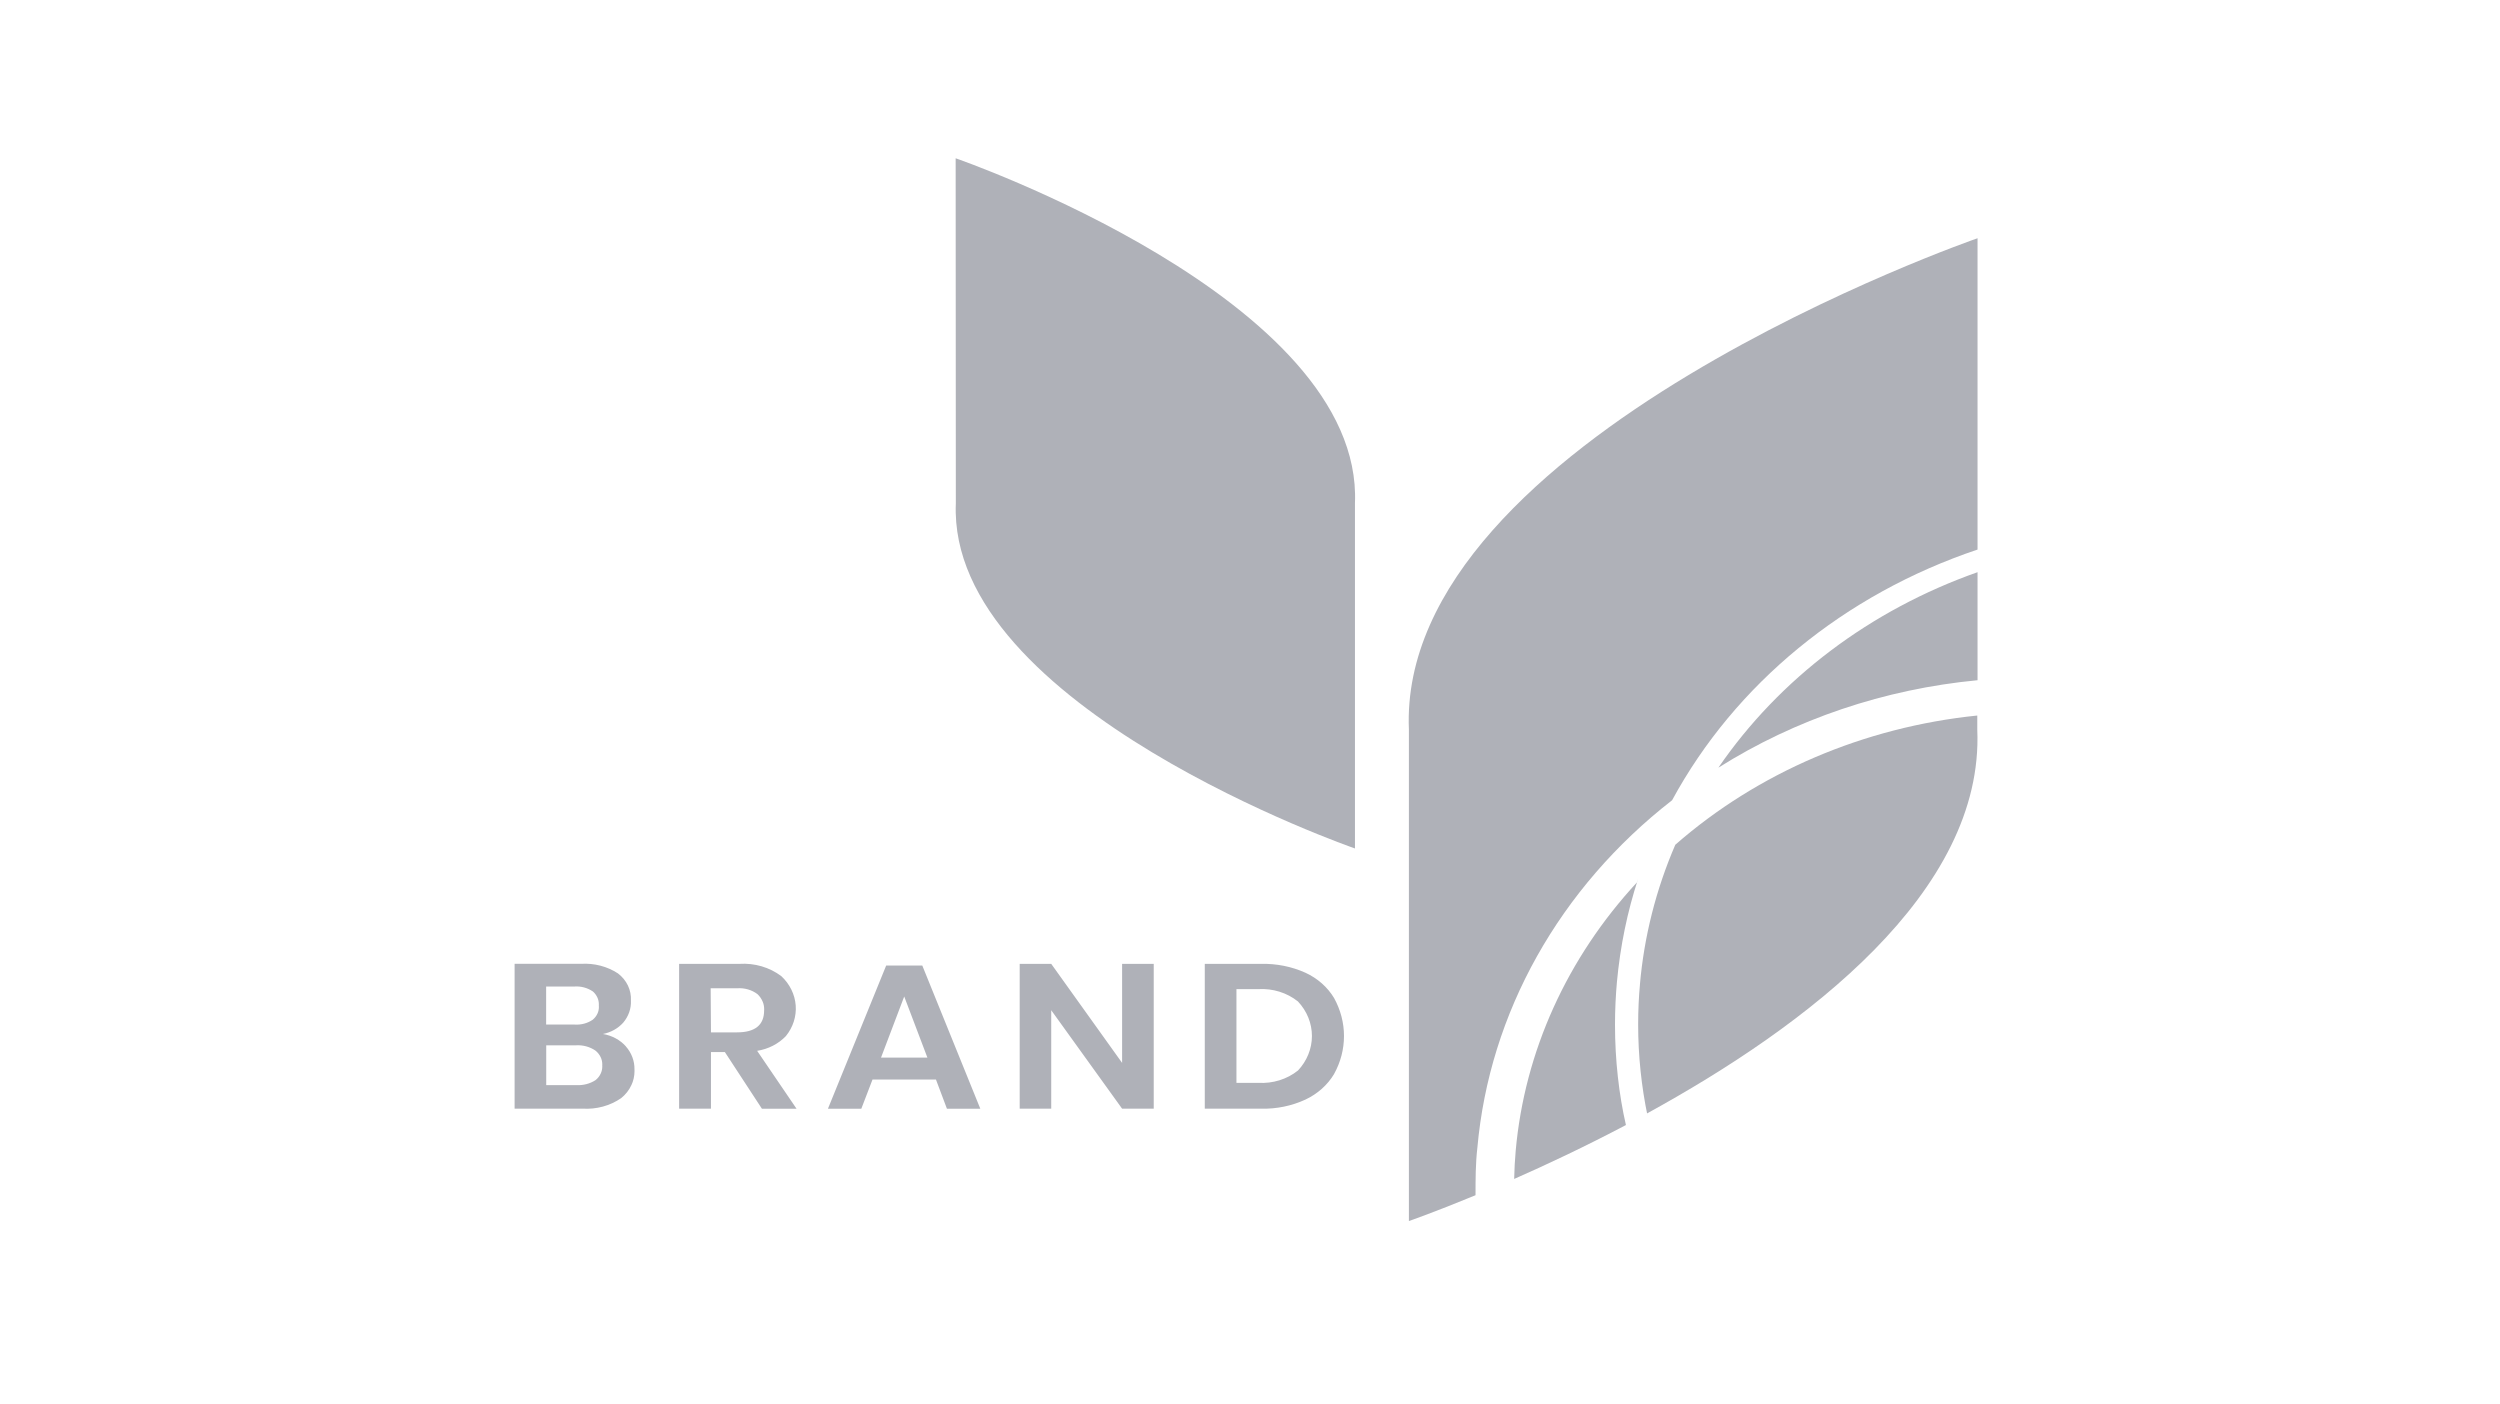
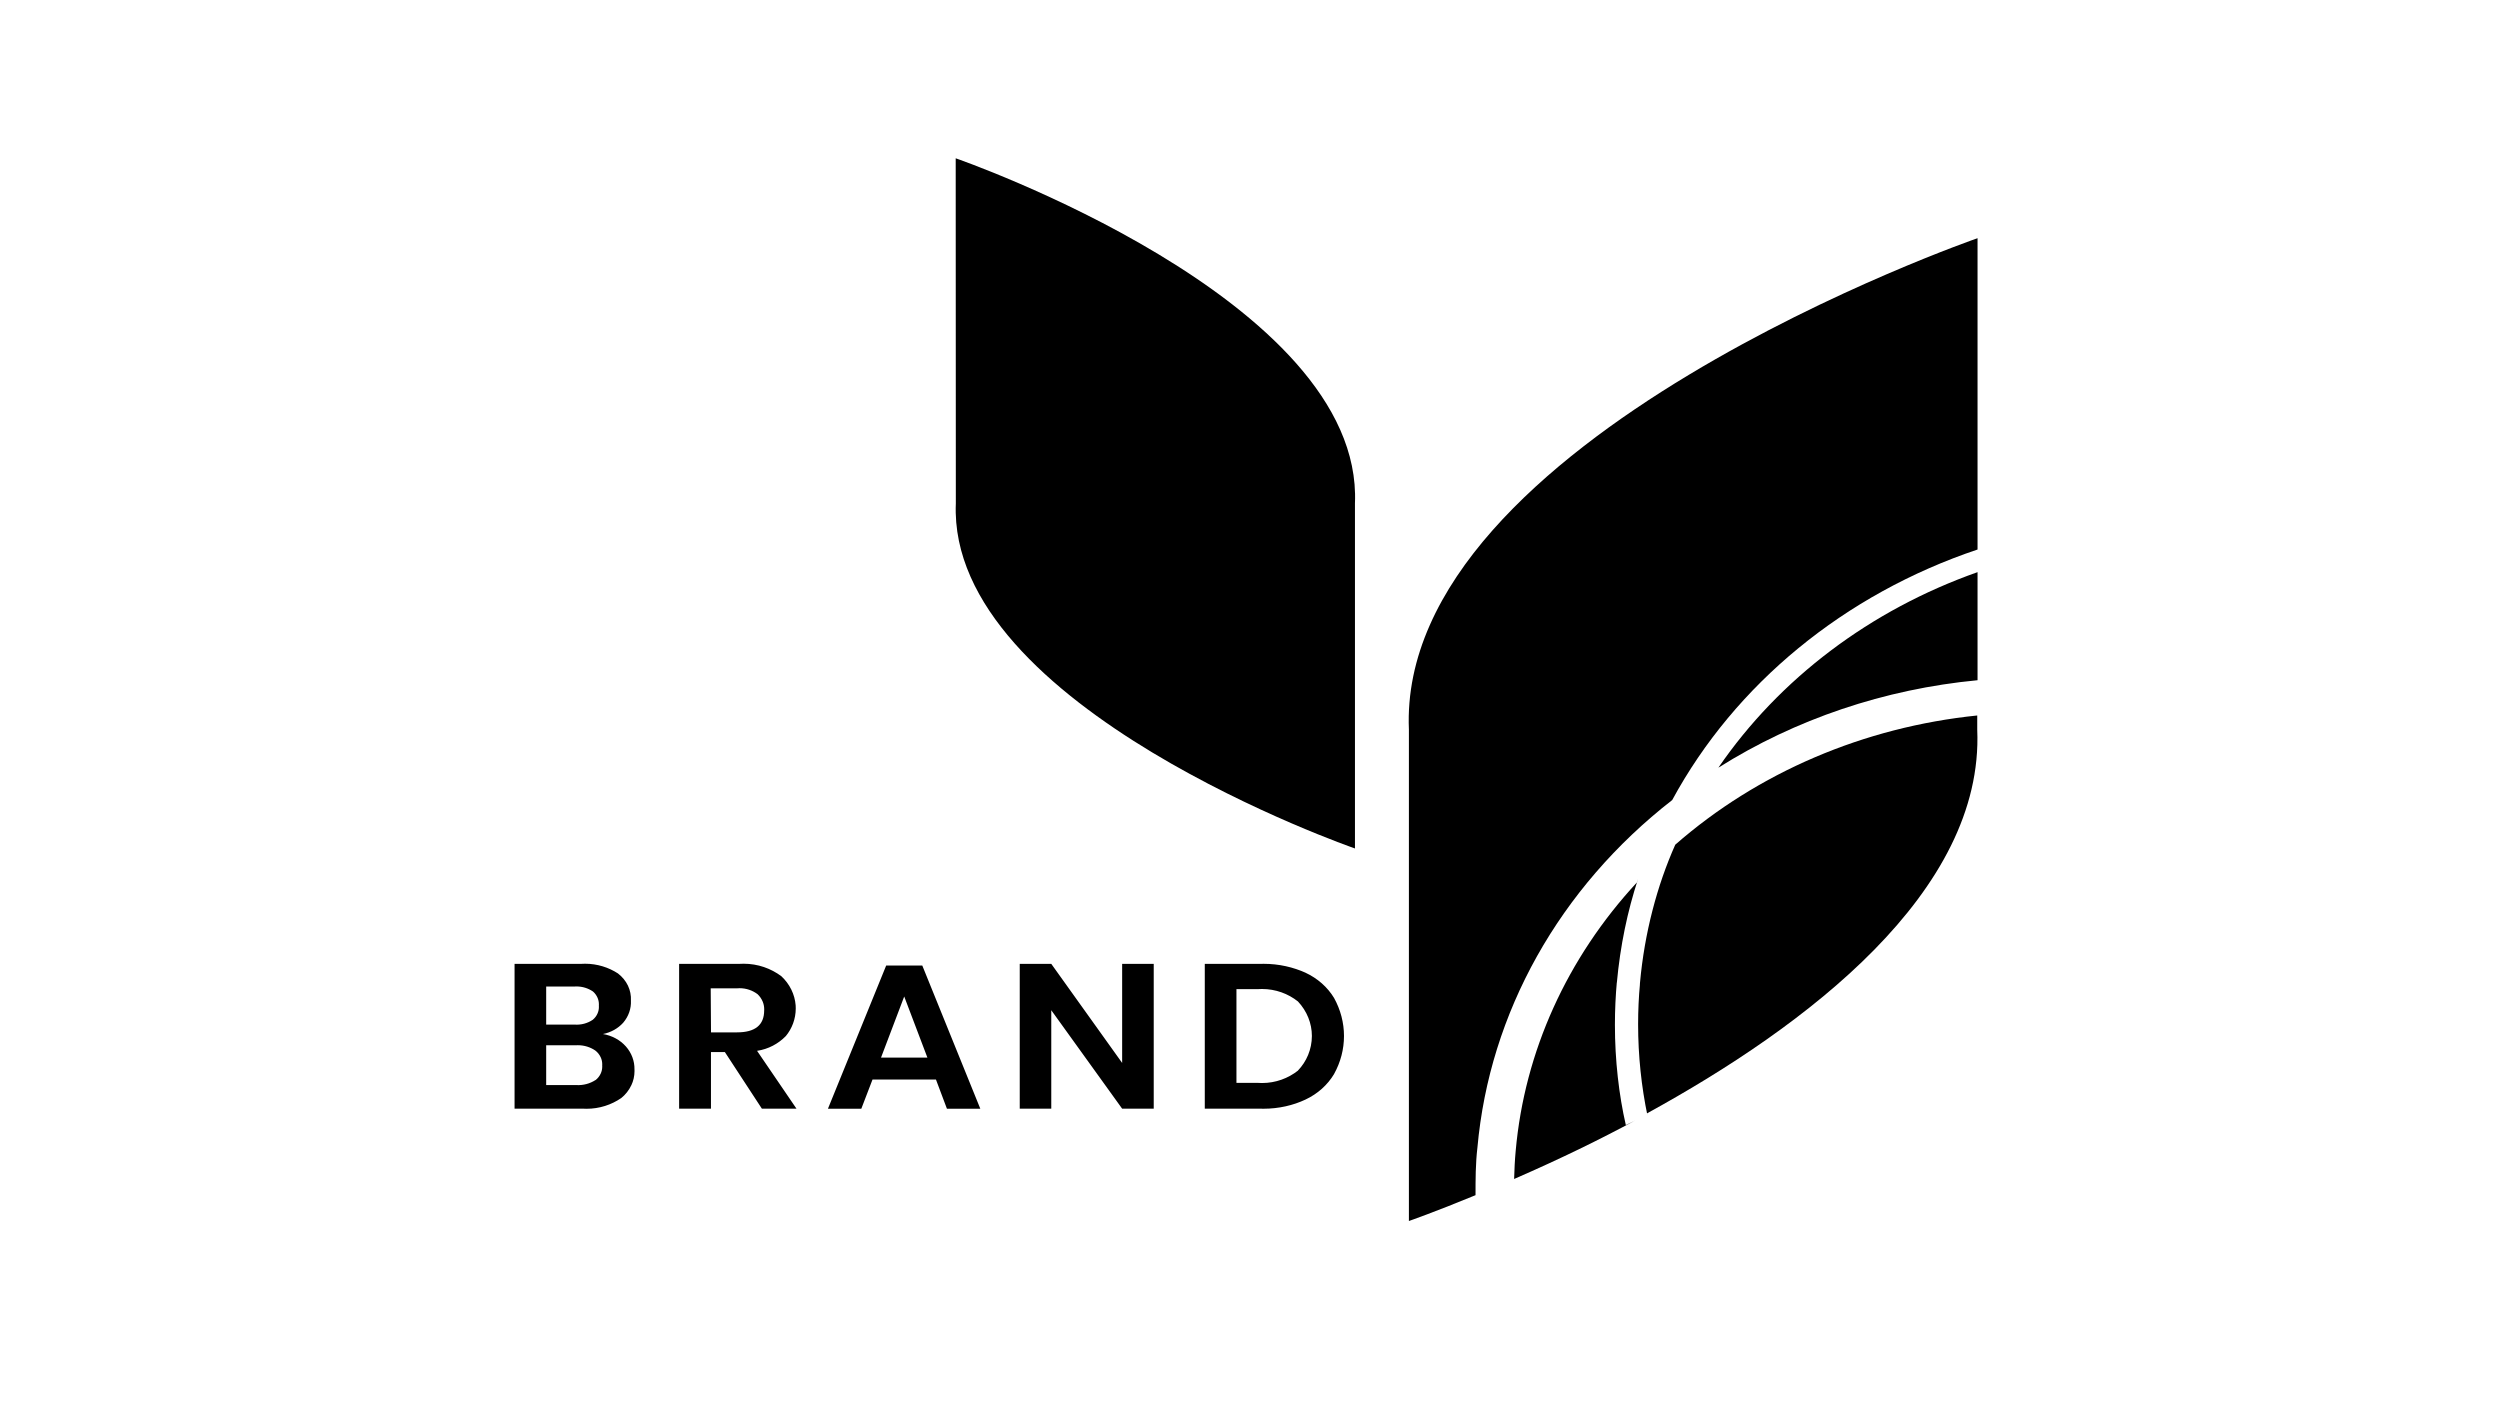
<svg xmlns="http://www.w3.org/2000/svg" version="1.1" width="57" height="32" viewBox="0 0 57 32">
-   <path fill="#afb1b8" d="M14.27 23.859c0.13 0.147 0.199 0.332 0.196 0.521 0.001 0.012 0.001 0.026 0.001 0.040 0 0.116-0.026 0.227-0.073 0.325l0.002-0.005c-0.052 0.114-0.132 0.216-0.233 0.297-0.252 0.175-0.565 0.26-0.881 0.24h-1.549v-3.302h1.517c0.299-0.018 0.596 0.059 0.84 0.219 0.098 0.075 0.176 0.17 0.227 0.277s0.074 0.224 0.068 0.341c0.009 0.182-0.054 0.361-0.176 0.505-0.118 0.131-0.28 0.222-0.462 0.258 0.205 0.034 0.391 0.134 0.523 0.282zM12.454 23.36h0.648c0.147 0.010 0.294-0.029 0.412-0.11 0.047-0.039 0.085-0.088 0.11-0.144l0.001-0.003c0.019-0.042 0.030-0.092 0.030-0.144 0-0.011-0.001-0.022-0.002-0.033l0 0.001c0.001-0.008 0.001-0.018 0.001-0.028 0-0.053-0.011-0.104-0.031-0.15l0.001 0.002c-0.026-0.058-0.062-0.108-0.108-0.147l-0.001-0c-0.122-0.083-0.273-0.123-0.425-0.111h-0.638v0.866zM13.578 24.627c0.051-0.040 0.091-0.091 0.118-0.149l0.001-0.003c0.022-0.046 0.035-0.101 0.035-0.158 0-0.009-0-0.018-0.001-0.027l0 0.001c0-0.007 0.001-0.015 0.001-0.023 0-0.059-0.013-0.115-0.037-0.165l0.001 0.002c-0.029-0.061-0.070-0.112-0.121-0.152l-0.001-0.001c-0.127-0.086-0.283-0.128-0.44-0.119h-0.68v0.908h0.689c0.155 0.008 0.309-0.032 0.435-0.114zM17.371 25.278l-0.844-1.291h-0.317v1.291h-0.726v-3.302h1.374c0.346-0.022 0.689 0.078 0.957 0.281 0.192 0.179 0.308 0.415 0.327 0.666s-0.061 0.499-0.224 0.7c-0.17 0.178-0.401 0.296-0.655 0.336l0.898 1.32h-0.789zM16.21 23.538h0.594c0.412 0 0.618-0.167 0.618-0.5 0.001-0.008 0.001-0.018 0.001-0.028 0-0.062-0.012-0.122-0.035-0.175l0.001 0.003c-0.028-0.067-0.068-0.124-0.118-0.171l-0-0c-0.13-0.099-0.298-0.147-0.467-0.134h-0.601l0.007 1.005zM21.339 24.614h-1.446l-0.255 0.665h-0.761l1.328-3.265h0.823l1.323 3.265h-0.761l-0.25-0.665zM21.145 24.114l-0.529-1.394-0.529 1.394h1.057zM26.305 25.278h-0.721l-1.616-2.245v2.245h-0.719v-3.302h0.719l1.616 2.258v-2.258h0.721v3.302zM30.417 24.488c-0.149 0.249-0.376 0.452-0.652 0.582-0.314 0.145-0.662 0.217-1.013 0.208h-1.283v-3.302h1.283c0.351-0.008 0.698 0.061 1.013 0.203 0.276 0.127 0.503 0.328 0.652 0.576 0.148 0.269 0.226 0.565 0.226 0.866s-0.077 0.598-0.226 0.866zM29.593 24.409c0.206-0.219 0.319-0.499 0.319-0.788s-0.113-0.569-0.319-0.788c-0.249-0.199-0.573-0.3-0.902-0.281h-0.5v2.137h0.5c0.329 0.019 0.654-0.082 0.902-0.281zM21.79 3.609s9.301 3.215 9.103 7.867v7.869s-9.294-3.217-9.1-7.869l-0.004-7.867zM39.179 17.503c1.757-1.107 3.788-1.792 5.909-1.994v-2.463c-2.444 0.862-4.517 2.426-5.909 4.457z" />
-   <path fill="#afb1b8" d="M38.124 18.245c1.438-2.651 3.93-4.696 6.964-5.715v-7.098s-13.245 4.58-12.965 11.205v11.203s0.59-0.205 1.519-0.589c0-0.358 0-0.719 0.042-1.082 0.274-3.076 1.871-5.926 4.44-7.924z" />
-   <path fill="#afb1b8" d="M36.864 22.407c0.078-0.847 0.242-1.626 0.485-2.37l-0.021 0.076c-1.599 1.725-2.568 3.866-2.77 6.122-0.019 0.213-0.030 0.426-0.035 0.645 0.752-0.331 1.628-0.744 2.548-1.229-0.158-0.688-0.249-1.478-0.249-2.289 0-0.336 0.016-0.669 0.046-0.998l-0.003 0.042zM37.391 22.447c-0.026 0.272-0.041 0.589-0.041 0.909 0 0.718 0.075 1.419 0.216 2.095l-0.012-0.066c3.619-1.983 7.685-5.046 7.528-8.748v-0.323c-2.585 0.265-5.004 1.3-6.885 2.946-0.44 1.020-0.712 2.094-0.807 3.188z" />
+   <path d="M14.27 23.859c0.13 0.147 0.199 0.332 0.196 0.521 0.001 0.012 0.001 0.026 0.001 0.039 0 0.117-0.026 0.227-0.073 0.326l0.002-0.005c-0.056 0.119-0.135 0.218-0.232 0.296l-0.002 0.001c-0.221 0.152-0.494 0.243-0.789 0.243-0.032 0-0.064-0.001-0.096-0.003l0.004 0h-1.549v-3.301h1.517c0.027-0.002 0.058-0.003 0.090-0.003 0.279 0 0.539 0.083 0.756 0.225l-0.005-0.003c0.098 0.076 0.176 0.171 0.227 0.277 0.051 0.108 0.074 0.224 0.068 0.341 0.009 0.181-0.053 0.361-0.176 0.505-0.118 0.131-0.281 0.222-0.462 0.258 0.205 0.034 0.391 0.134 0.523 0.283zM12.454 23.361h0.649c0.147 0.010 0.293-0.029 0.412-0.11 0.047-0.039 0.085-0.088 0.109-0.144l0.001-0.003c0.019-0.043 0.030-0.092 0.030-0.145 0-0.011-0.001-0.022-0.001-0.033l0 0.001c0.001-0.008 0.001-0.018 0.001-0.028 0-0.053-0.011-0.104-0.031-0.15l0.001 0.002c-0.025-0.058-0.062-0.108-0.108-0.147l-0.001-0c-0.105-0.071-0.234-0.113-0.373-0.113-0.018 0-0.036 0.001-0.054 0.002l0.002-0h-0.638v0.867zM13.578 24.627c0.051-0.040 0.091-0.091 0.118-0.149l0.001-0.003c0.022-0.046 0.034-0.101 0.034-0.158 0-0.009-0-0.018-0.001-0.027l0 0.001c0-0.007 0.001-0.016 0.001-0.024 0-0.059-0.013-0.115-0.037-0.165l0.001 0.002c-0.029-0.061-0.070-0.112-0.121-0.151l-0.001-0.001c-0.112-0.076-0.249-0.121-0.397-0.121-0.015 0-0.030 0-0.045 0.001l0.002-0h-0.68v0.908h0.689c0.155 0.008 0.308-0.032 0.435-0.115zM17.371 25.278l-0.844-1.291h-0.317v1.291h-0.726v-3.302h1.374c0.029-0.002 0.064-0.003 0.098-0.003 0.323 0 0.622 0.107 0.862 0.287l-0.004-0.003c0.192 0.179 0.308 0.415 0.327 0.666 0.002 0.021 0.002 0.045 0.002 0.069 0 0.241-0.086 0.461-0.228 0.633l0.001-0.002c-0.171 0.175-0.396 0.296-0.649 0.335l-0.006 0.001 0.899 1.319h-0.789zM16.21 23.538h0.594c0.412 0 0.619-0.166 0.619-0.5 0-0.008 0.001-0.017 0.001-0.027 0-0.063-0.013-0.122-0.035-0.176l0.001 0.003c-0.028-0.067-0.068-0.124-0.118-0.171l-0-0c-0.113-0.085-0.255-0.136-0.41-0.136-0.020 0-0.040 0.001-0.060 0.003l0.003-0h-0.601l0.007 1.005zM21.339 24.614h-1.446l-0.255 0.665h-0.761l1.328-3.265h0.823l1.323 3.265h-0.761l-0.25-0.665zM21.145 24.114l-0.529-1.394-0.529 1.394h1.057zM26.305 25.278h-0.72l-1.616-2.245v2.245h-0.719v-3.302h0.719l1.616 2.259v-2.259h0.72v3.302zM30.417 24.488c-0.149 0.249-0.375 0.452-0.652 0.582-0.28 0.132-0.608 0.209-0.955 0.209-0.021 0-0.041-0-0.062-0.001l0.003 0h-1.282v-3.302h1.283c0.018-0 0.039-0.001 0.060-0.001 0.345 0 0.673 0.075 0.968 0.209l-0.015-0.006c0.275 0.128 0.503 0.329 0.652 0.576 0.148 0.269 0.226 0.565 0.226 0.867s-0.077 0.597-0.226 0.866zM29.593 24.409c0.196-0.205 0.317-0.482 0.318-0.788v-0c0-0.289-0.113-0.569-0.318-0.788-0.223-0.177-0.509-0.284-0.82-0.284-0.029 0-0.058 0.001-0.086 0.003l0.004-0h-0.5v2.138h0.5c0.025 0.002 0.054 0.003 0.083 0.003 0.311 0 0.596-0.107 0.822-0.285l-0.003 0.002zM21.79 3.609s9.3 3.215 9.103 7.867v7.869s-9.294-3.216-9.1-7.869l-0.003-7.867zM39.179 17.503c1.757-1.107 3.788-1.792 5.909-1.994v-2.464c-2.444 0.863-4.517 2.427-5.909 4.458z" />
+   <path d="M38.124 18.245c1.437-2.651 3.93-4.696 6.964-5.716v-7.098s-13.245 4.58-12.965 11.205v11.203s0.59-0.205 1.519-0.589c0-0.358 0-0.719 0.043-1.083 0.274-3.075 1.87-5.925 4.439-7.924z" />
+   <path d="M36.864 22.407c0.078-0.847 0.241-1.626 0.484-2.369l-0.021 0.076c-1.599 1.725-2.568 3.867-2.769 6.122-0.020 0.213-0.030 0.426-0.036 0.645 1.105-0.483 1.942-0.895 2.761-1.334l-0.214 0.105c-0.158-0.688-0.249-1.477-0.249-2.288 0-0.337 0.016-0.67 0.046-0.999l-0.003 0.042zM37.39 22.447c-0.026 0.272-0.041 0.588-0.041 0.907 0 0.719 0.075 1.42 0.216 2.096l-0.012-0.066c3.619-1.983 7.685-5.046 7.528-8.748v-0.323c-2.586 0.265-5.004 1.3-6.885 2.946-0.415 0.932-0.702 2.014-0.804 3.148l-0.003 0.040z" />
</svg>
